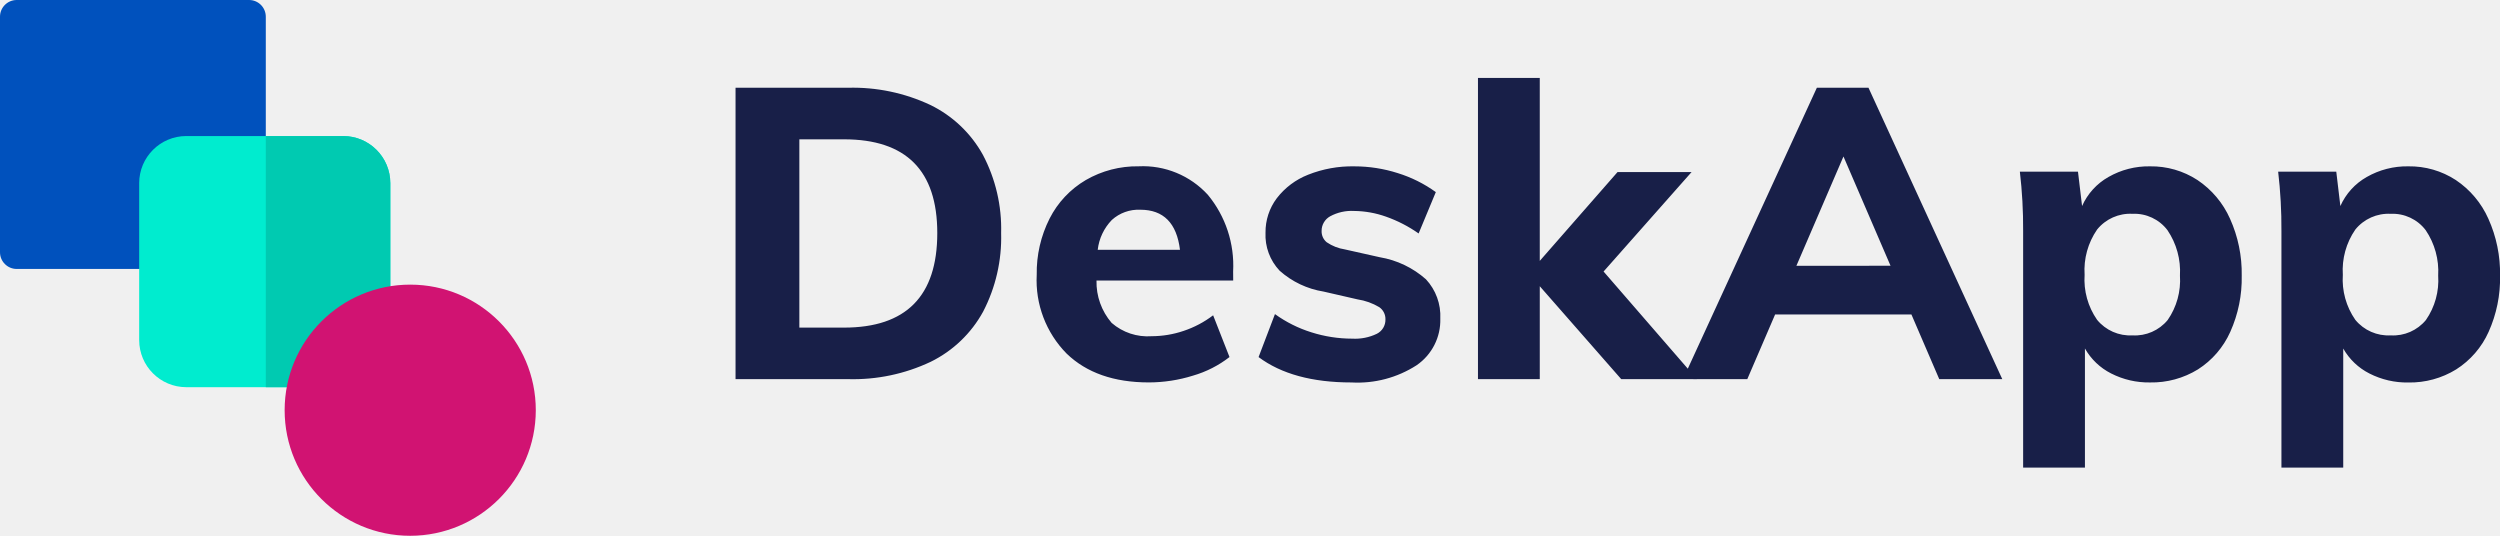
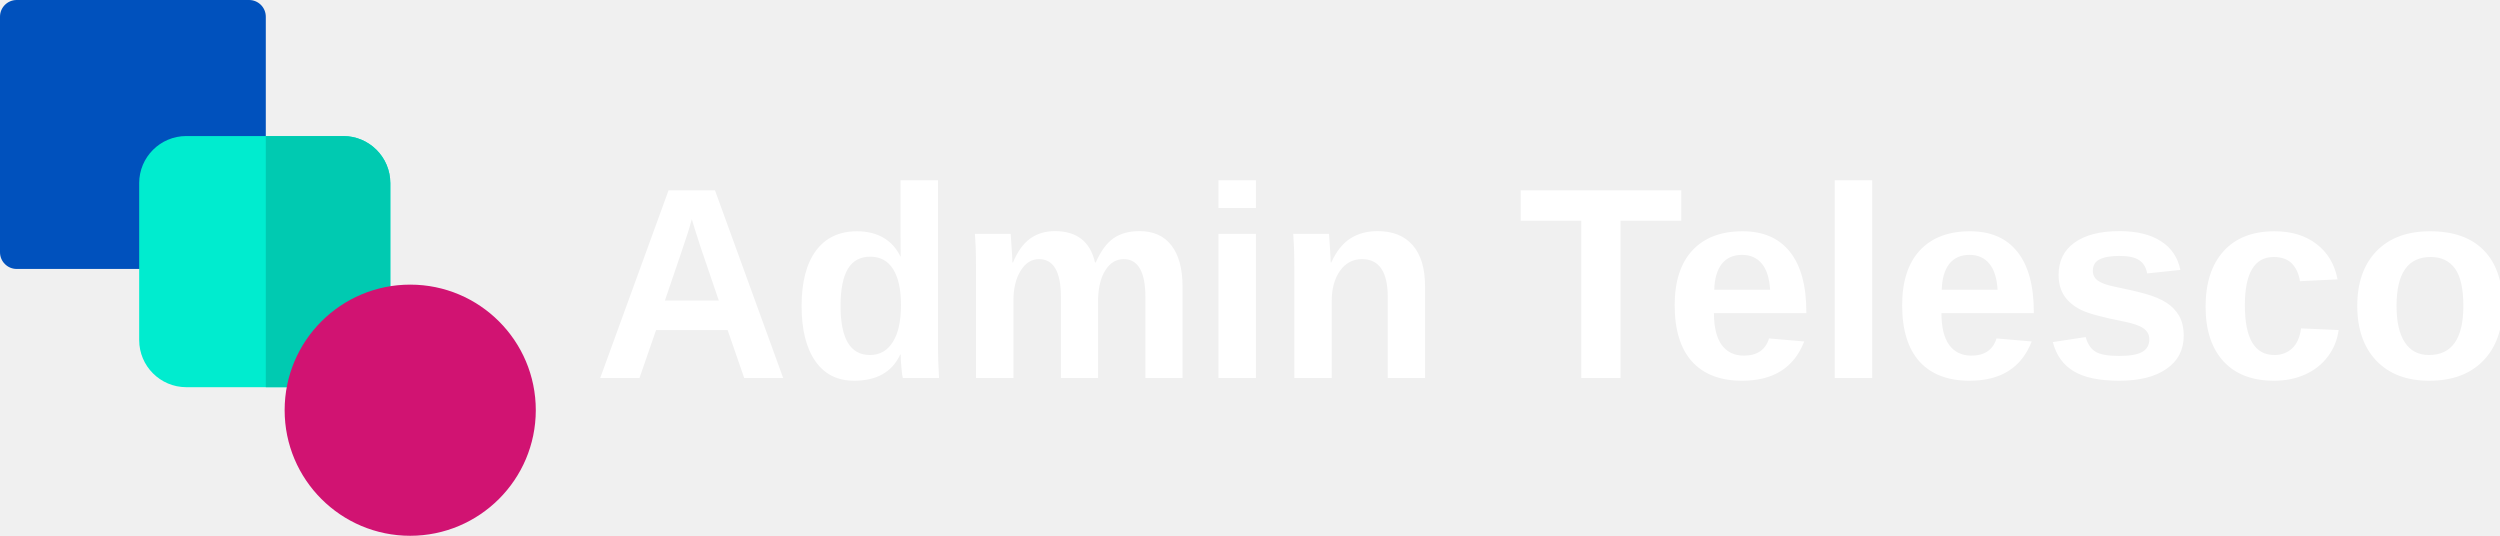
<svg xmlns="http://www.w3.org/2000/svg" width="256.633" height="55" viewBox="0 0 256.633 55">
  <g id="deskapp-logo" transform="translate(-329.089 -601.197)">
    <g id="_029-blend" data-name="029-blend" transform="translate(329.089 601.197)">
-       <path id="Path_78" data-name="Path 78" d="M25.58,27.609H1.705A1.716,1.716,0,0,1,0,25.883V1.725A1.716,1.716,0,0,1,1.705,0H25.58a1.716,1.716,0,0,1,1.705,1.725V25.883A1.716,1.716,0,0,1,25.58,27.609Zm0,0" transform="translate(0)" fill="#0051bd" />
-       <path id="Path_79" data-name="Path 79" d="M153.947,155.781H137.834A4.84,4.84,0,0,1,133,150.947V134.834A4.84,4.84,0,0,1,137.834,130h16.113a4.84,4.84,0,0,1,4.834,4.834v16.113A4.84,4.84,0,0,1,153.947,155.781Zm0,0" transform="translate(-118.713 -116.035)" fill="#00eccf" />
-       <path id="Path_80" data-name="Path 80" d="M261.949,130H254v25.781h7.949a4.84,4.84,0,0,0,4.834-4.834V134.834A4.84,4.84,0,0,0,261.949,130Zm0,0" transform="translate(-226.715 -116.035)" fill="#00cab1" />
-       <path id="Path_81" data-name="Path 81" d="M284.891,297.781a12.891,12.891,0,1,1,12.891-12.891A12.905,12.905,0,0,1,284.891,297.781Zm0,0" transform="translate(-242.781 -242.781)" fill="#d11372" />
+       <path id="Path_78" data-name="Path 78" d="M25.58,27.609H1.705A1.716,1.716,0,0,1,0,25.883V1.725A1.716,1.716,0,0,1,1.705,0H25.58a1.716,1.716,0,0,1,1.705,1.725V25.883A1.716,1.716,0,0,1,25.58,27.609Z" fill="#0051bd" />
+       <path id="Path_79" data-name="Path 79" d="M153.947,155.781H137.834A4.84,4.84,0,0,1,133,150.947V134.834A4.84,4.84,0,0,1,137.834,130h16.113a4.84,4.84,0,0,1,4.834,4.834v16.113A4.84,4.84,0,0,1,153.947,155.781Z" transform="translate(-118.713 -116.035)" fill="#00eccf" />
+       <path id="Path_80" data-name="Path 80" d="M261.949,130H254v25.781h7.949a4.84,4.84,0,0,0,4.834-4.834V134.834A4.84,4.84,0,0,0,261.949,130Z" transform="translate(-226.715 -116.035)" fill="#00cab1" />
+       <path id="Path_81" data-name="Path 81" d="M284.891,297.781a12.891,12.891,0,1,1,12.891-12.891A12.905,12.905,0,0,1,284.891,297.781Z" transform="translate(-242.781 -242.781)" fill="#d11372" />
    </g>
-     <path id="Path_82" data-name="Path 82" d="M3.2-32.112H14.749a18.7,18.7,0,0,1,8.445,1.765,12.333,12.333,0,0,1,5.4,5.126,16.264,16.264,0,0,1,1.87,8.025,16.507,16.507,0,0,1-1.849,8.067,12.332,12.332,0,0,1-5.378,5.147A18.615,18.615,0,0,1,14.749-2.2H3.2ZM14.329-7.49q9.58,0,9.58-9.706,0-9.622-9.58-9.622H9.75V-7.49Zm39.957-4.832H40.253a6.429,6.429,0,0,0,1.555,4.349,5.64,5.64,0,0,0,4.118,1.366A10.31,10.31,0,0,0,49.2-7.154a10.451,10.451,0,0,0,3.025-1.6l1.681,4.286a11.177,11.177,0,0,1-3.76,1.912,15.251,15.251,0,0,1-4.517.693q-5.378,0-8.445-2.962a10.719,10.719,0,0,1-3.067-8.088,12.324,12.324,0,0,1,1.324-5.777,9.639,9.639,0,0,1,3.718-3.95,10.5,10.5,0,0,1,5.42-1.408,9.033,9.033,0,0,1,7.1,2.92,11.4,11.4,0,0,1,2.6,7.878Zm-9.538-7.269a4.082,4.082,0,0,0-2.92,1.05,5.266,5.266,0,0,0-1.45,3.067h8.445Q48.32-19.591,44.749-19.591ZM66.429-1.86q-6.05,0-9.538-2.605l1.681-4.412a13,13,0,0,0,3.739,1.87,13.852,13.852,0,0,0,4.2.651,5.144,5.144,0,0,0,2.521-.5,1.6,1.6,0,0,0,.882-1.471,1.48,1.48,0,0,0-.63-1.26,6.139,6.139,0,0,0-2.227-.8l-3.487-.8a8.9,8.9,0,0,1-4.517-2.143,5.324,5.324,0,0,1-1.45-3.908,5.765,5.765,0,0,1,1.155-3.529,7.5,7.5,0,0,1,3.214-2.416,12.219,12.219,0,0,1,4.748-.861,14.642,14.642,0,0,1,4.454.693A13.45,13.45,0,0,1,75.085-21.4L73.32-17.154a13.786,13.786,0,0,0-3.34-1.723,10.071,10.071,0,0,0-3.3-.588,4.62,4.62,0,0,0-2.437.546,1.7,1.7,0,0,0-.882,1.513,1.436,1.436,0,0,0,.525,1.155,4.536,4.536,0,0,0,1.87.735l3.571.8a9.517,9.517,0,0,1,4.748,2.269,5.539,5.539,0,0,1,1.471,4.034,5.606,5.606,0,0,1-2.437,4.79A11.192,11.192,0,0,1,66.429-1.86ZM94.118-2.2l-8.361-9.538V-2.2H79.412V-33.12h6.344v18.781l7.983-9.118h7.6l-9.033,10.21,9.58,11.05Zm29.789-6.639H109.916L107.059-2.2h-6.6L114.2-32.112H119.5L133.235-2.2h-6.47Zm-2.143-5-4.832-11.218L112.1-13.835ZM148.4-24.045a8.678,8.678,0,0,1,4.874,1.408,9.352,9.352,0,0,1,3.34,3.971,13.644,13.644,0,0,1,1.2,5.84,13.426,13.426,0,0,1-1.176,5.777A8.858,8.858,0,0,1,153.319-3.2,9.054,9.054,0,0,1,148.4-1.86a8.472,8.472,0,0,1-3.992-.924,6.427,6.427,0,0,1-2.689-2.563V6.879h-6.344V-17.406a49.529,49.529,0,0,0-.336-6.092h5.966l.42,3.529a6.415,6.415,0,0,1,2.71-2.983A8.3,8.3,0,0,1,148.4-24.045ZM146.6-6.692a4.358,4.358,0,0,0,3.613-1.576,7.156,7.156,0,0,0,1.26-4.559,7.534,7.534,0,0,0-1.281-4.664,4.258,4.258,0,0,0-3.592-1.681,4.368,4.368,0,0,0-3.634,1.618,7.331,7.331,0,0,0-1.281,4.643,7.239,7.239,0,0,0,1.281,4.622A4.393,4.393,0,0,0,146.6-6.692Zm28.319-17.353a8.678,8.678,0,0,1,4.874,1.408,9.352,9.352,0,0,1,3.34,3.971,13.644,13.644,0,0,1,1.2,5.84,13.426,13.426,0,0,1-1.176,5.777A8.858,8.858,0,0,1,179.831-3.2a9.054,9.054,0,0,1-4.916,1.345,8.472,8.472,0,0,1-3.992-.924,6.427,6.427,0,0,1-2.689-2.563V6.879H161.89V-17.406a49.529,49.529,0,0,0-.336-6.092h5.966l.42,3.529a6.415,6.415,0,0,1,2.71-2.983A8.3,8.3,0,0,1,174.915-24.045ZM173.108-6.692a4.358,4.358,0,0,0,3.613-1.576,7.156,7.156,0,0,0,1.26-4.559A7.534,7.534,0,0,0,176.7-17.49a4.258,4.258,0,0,0-3.592-1.681,4.368,4.368,0,0,0-3.634,1.618,7.331,7.331,0,0,0-1.281,4.643,7.239,7.239,0,0,0,1.281,4.622A4.393,4.393,0,0,0,173.108-6.692Z" transform="translate(401.395 642.317)" fill="#181f48" />
+     <text x="390" y="640" fill="#ffffff" font-family="Arial, sans-serif" font-size="28" font-weight="bold">
+       Admin Telescope
+     </text>
  </g>
</svg>
